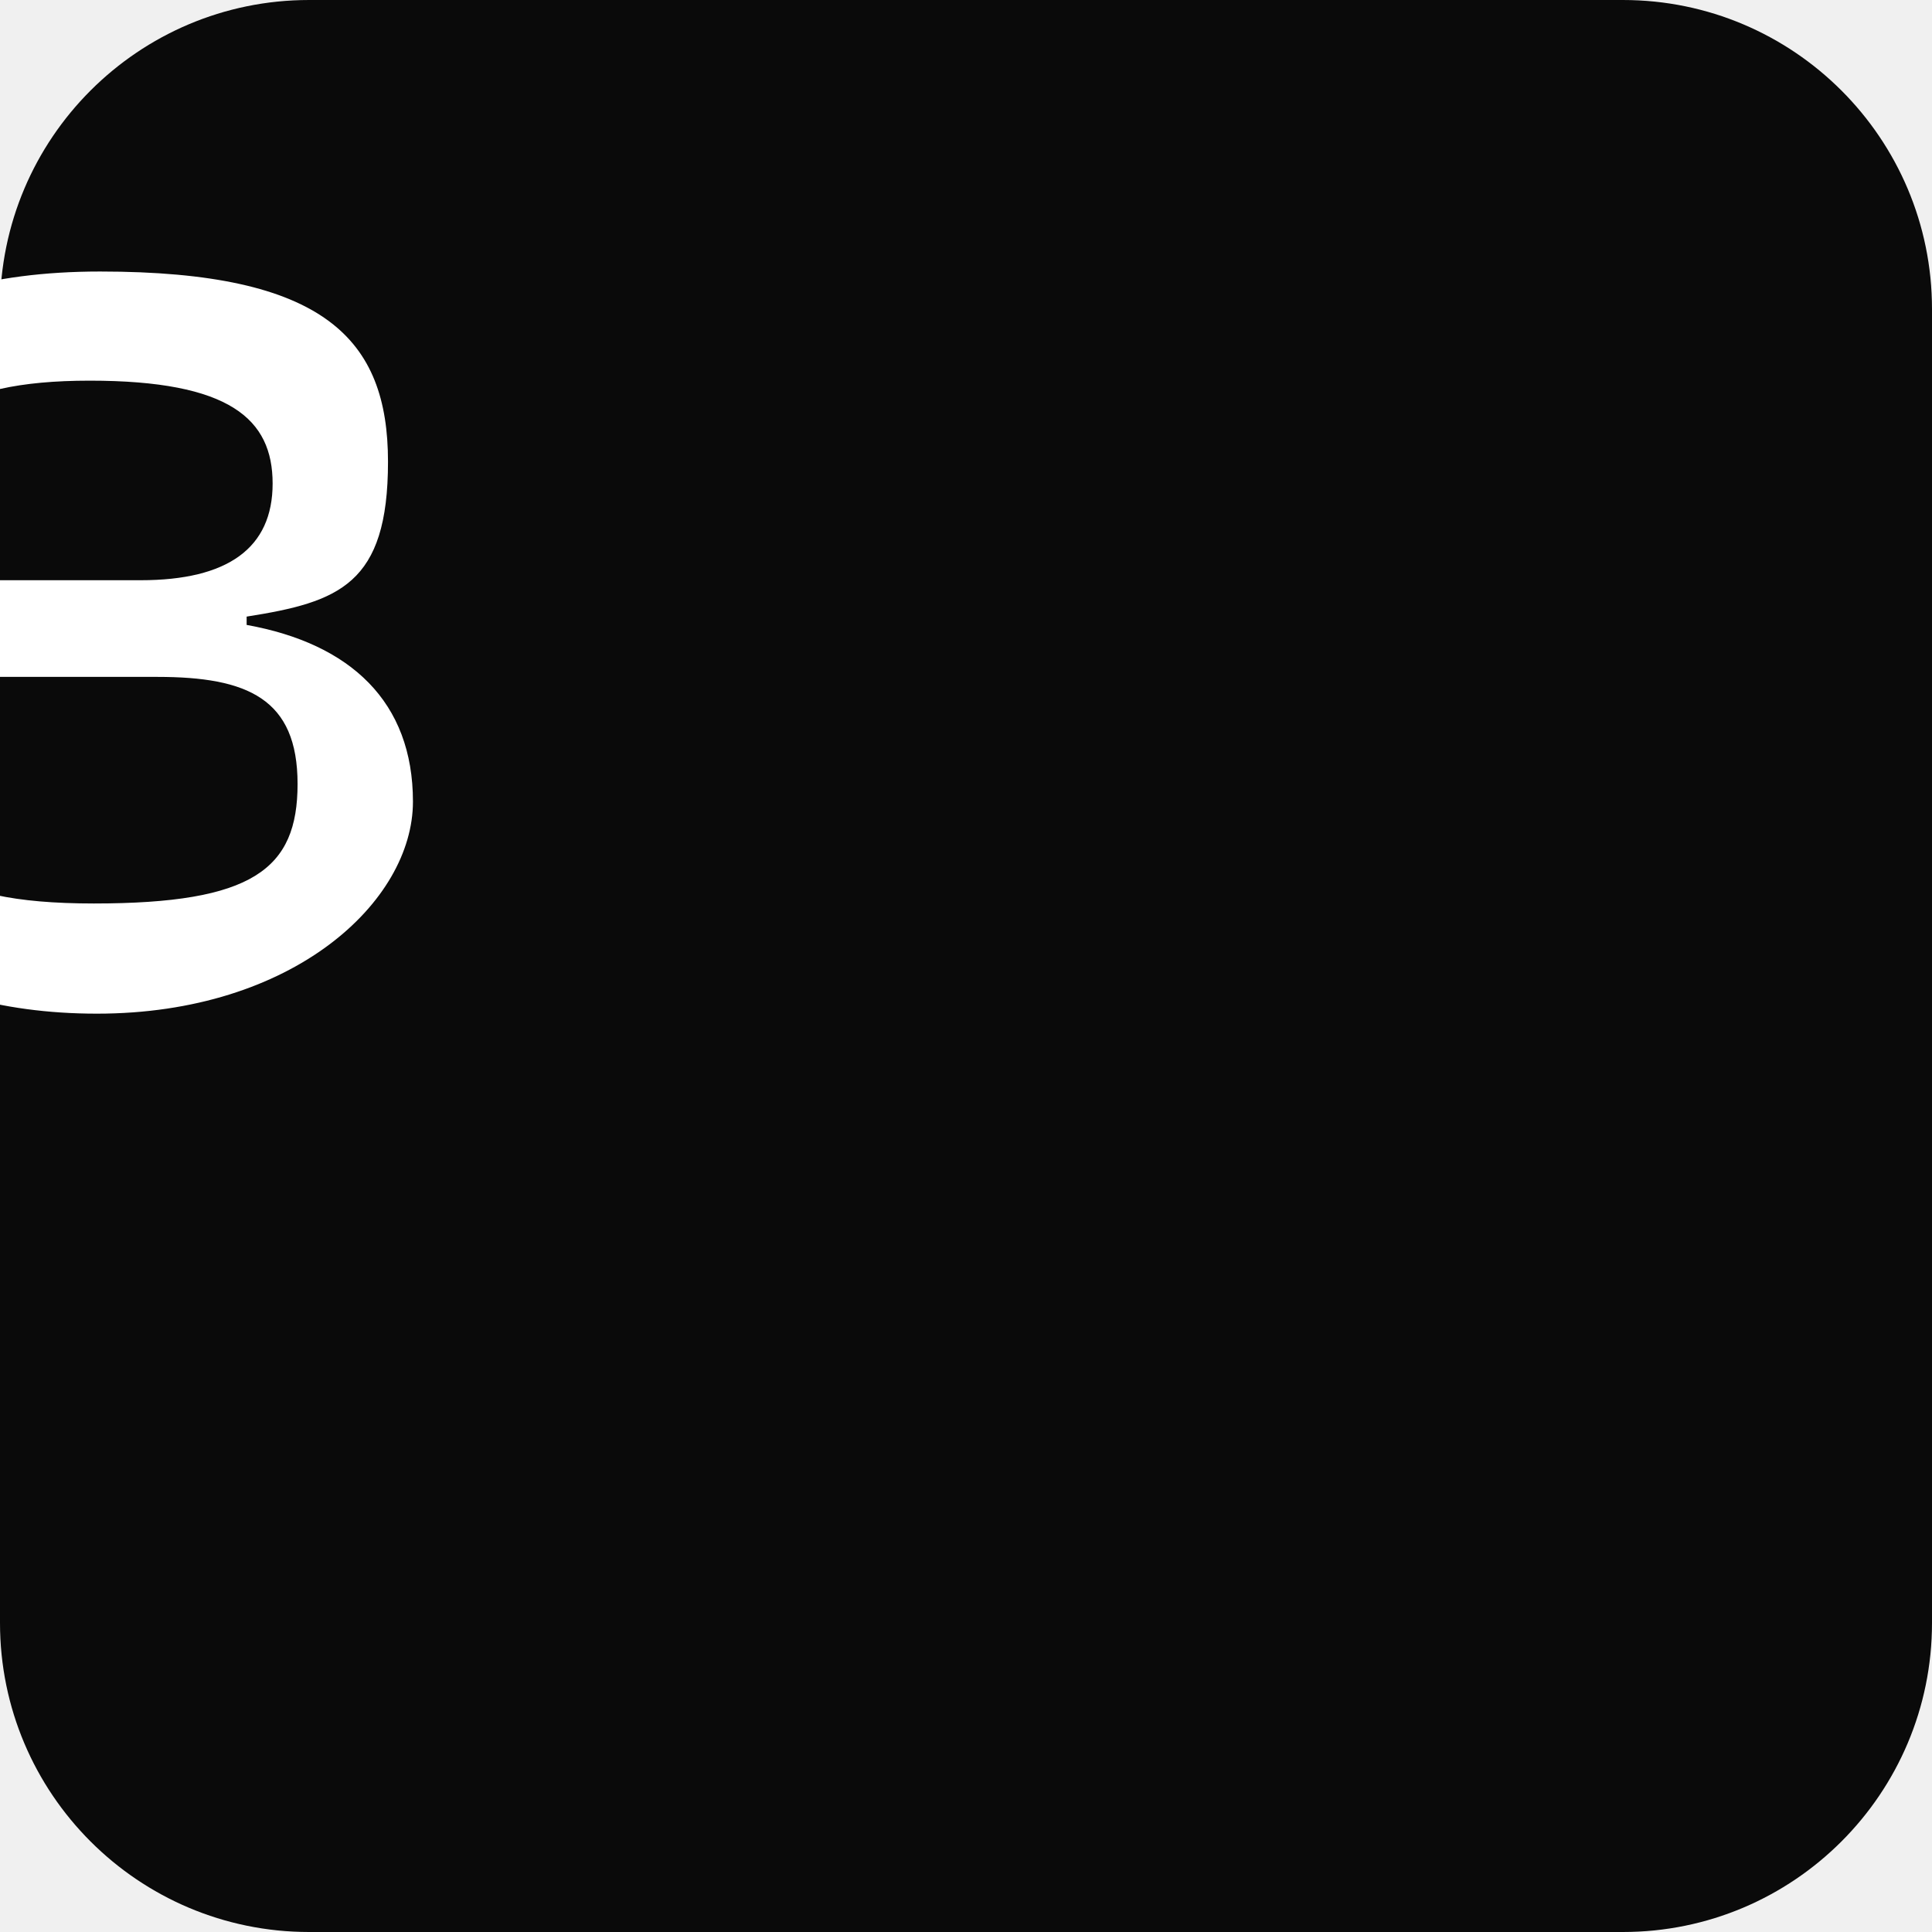
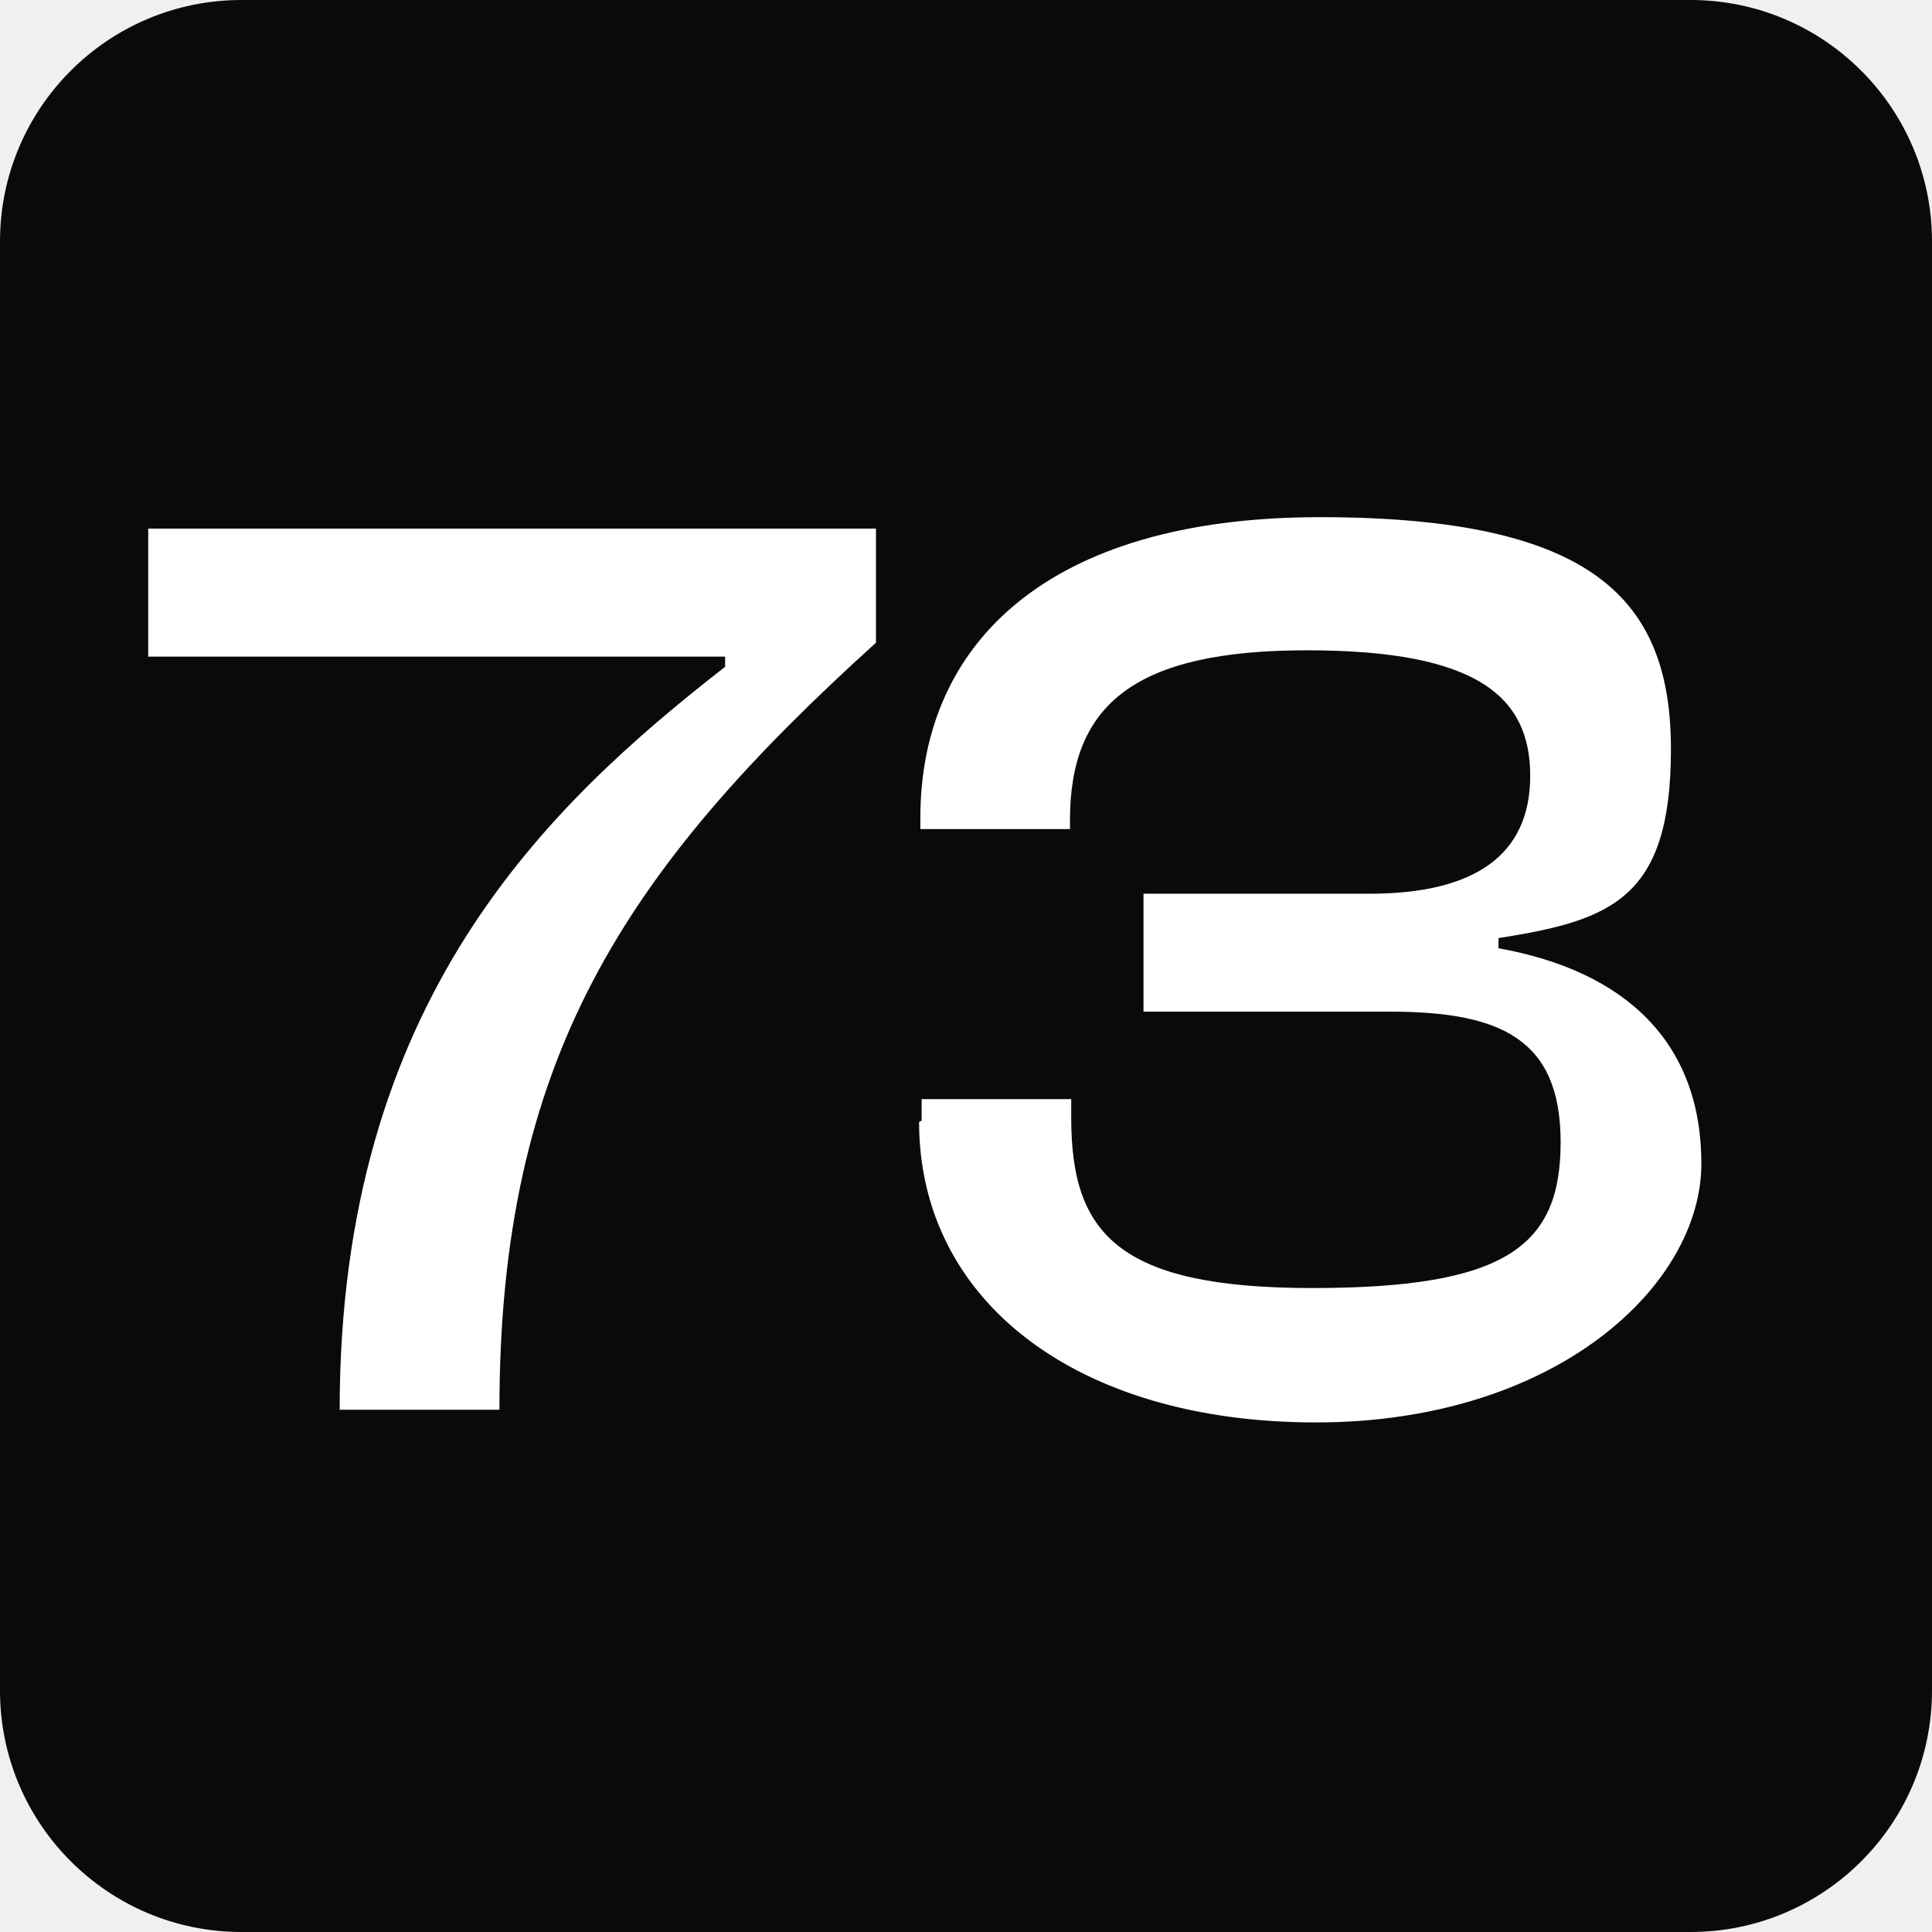
- <svg xmlns="http://www.w3.org/2000/svg" viewBox="0 0 100 100">
-   <rect width="100" height="100" rx="16" fill="#0A0A0A" />
-   <g transform="translate(-260, 14) scale(0.538)">
+ <svg xmlns="http://www.w3.org/2000/svg" viewBox="0 0 64 64">
+   <rect width="64" height="64" rx="8" fill="#0A0A0A" />
+   <g transform="translate(32,32) scale(0.42) translate(-465,-35.5)">
    <path fill="#fff" d="M415.6,70.5c0-32.2,16.3-47.6,30.4-58.6v-.8h-45.5V1h57.4v9c-20,18.1-29.7,33-29.7,60.5h-12.6Z" />
    <path fill="#fff" d="M461.5,47.7v-1.7h11.8v1.5c0,9.1,3.7,13.4,19,13.4s19.6-3.3,19.6-11.5-4.8-10.3-13.5-10.3h-19.4v-9.3h17.8c8.4,0,12.7-3.1,12.7-9.3s-4.1-9.9-17.6-9.9-18.7,4.2-18.7,13.4v.7h-11.8v-.9c0-13.6,9.9-23.7,31.5-23.7s27.7,6.5,27.7,18.3-4.7,13.5-13.6,14.9v.8c10,1.8,16,7.4,16,17s-11.5,20.4-30.4,20.4-31.3-9.6-31.3-23.7Z" />
  </g>
</svg>
